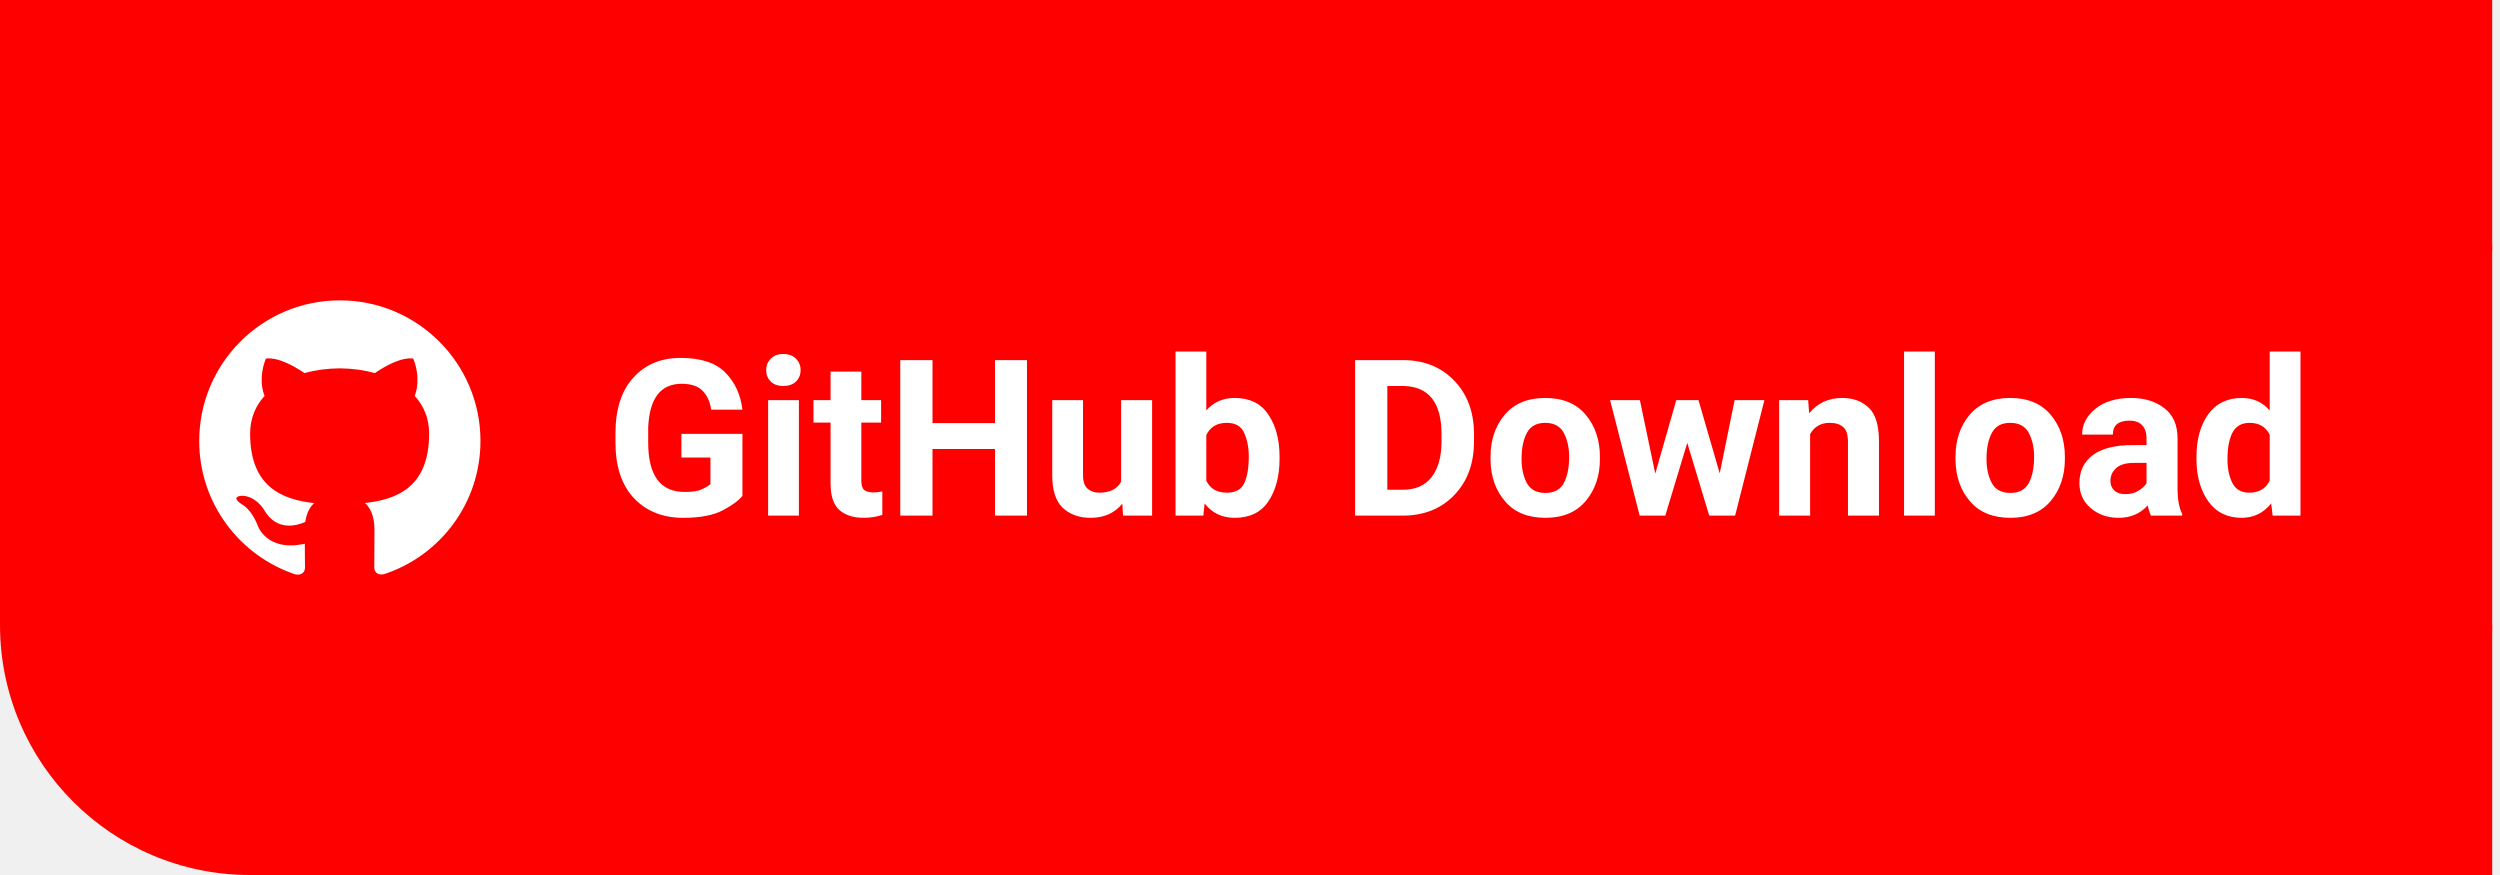
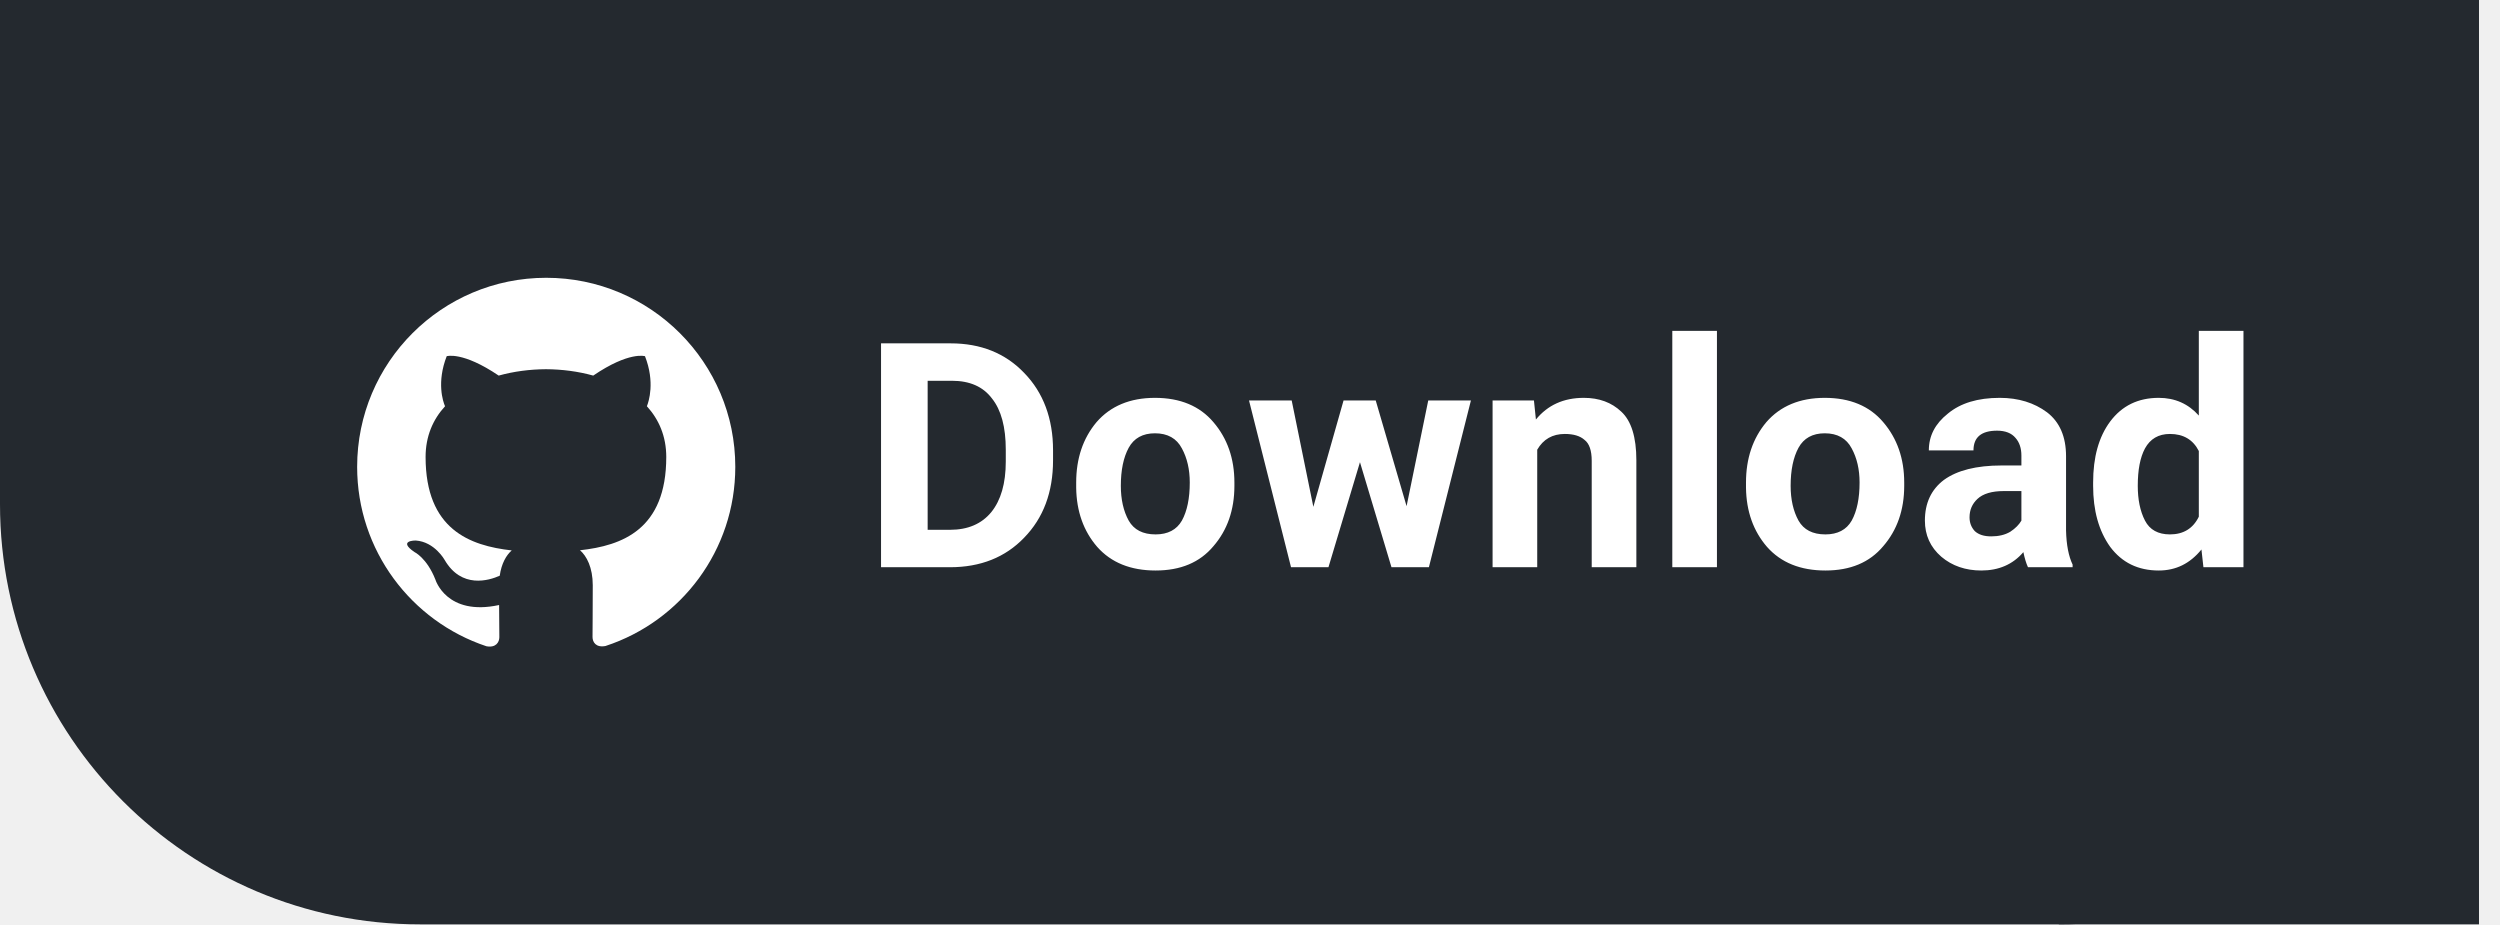
- <svg xmlns="http://www.w3.org/2000/svg" width="160.0" height="56" viewBox="0 0 160.0 56">
-   <g fill="#FF0000">
-     <rect x="0" y="0" width="159.5" height="56" rx="16" ry="16" />
-     <rect x="0" y="0" width="16" height="16" />
-     <rect x="143.5" y="0" width="16" height="16" />
-     <rect x="143.5" y="40" width="16" height="16" />
+ <svg xmlns="http://www.w3.org/2000/svg" width="59.5" height="22" viewBox="0 0 59.5 22">
+   <g fill="#24292F">
+     <rect x="0" y="0" width="59.0" height="22" rx="10" ry="10" />
+     <rect x="49.0" y="0" width="10" height="10" />
+     <rect x="0" y="0" width="10" height="10" />
+     <rect x="49.0" y="12" width="10" height="10" />
  </g>
-   <g transform="translate(12.75,19.0) scale(0.75)">
+   <g transform="translate(8.5,6.5) scale(0.375)">
    <path d="M12 .297c-6.63 0-12 5.373-12 12 0 5.303 3.438 9.8 8.205 11.385.6.113.82-.258.82-.577 0-.285-.01-1.04-.015-2.04-3.338.724-4.042-1.61-4.042-1.61C4.422 18.07 3.633 17.7 3.633 17.7c-1.087-.744.084-.729.084-.729 1.205.084 1.838 1.236 1.838 1.236 1.07 1.835 2.809 1.305 3.495.998.108-.776.417-1.305.76-1.605-2.665-.3-5.466-1.332-5.466-5.93 0-1.31.465-2.38 1.235-3.22-.135-.303-.54-1.523.105-3.176 0 0 1.005-.322 3.3 1.23.96-.267 1.98-.399 3-.405 1.02.006 2.04.138 3 .405 2.28-1.552 3.285-1.23 3.285-1.23.645 1.653.24 2.873.12 3.176.765.84 1.23 1.91 1.23 3.22 0 4.61-2.805 5.625-5.475 5.92.42.36.81 1.096.81 2.22 0 1.606-.015 2.896-.015 3.286 0 .315.21.69.825.57C20.565 22.092 24 17.592 24 12.297c0-6.627-5.373-12-12-12" fill="#FFFFFF" />
  </g>
-   <text x="38.75" y="33.0" font-family="'Roboto','Segoe UI',Helvetica,Arial,sans-serif" font-size="14" font-weight="600" fill="#FFFFFF">GitHub Download</text>
+   <text x="20.5" y="13.5" font-family="'Roboto','Segoe UI',Helvetica,Arial,sans-serif" font-size="7.5" font-weight="600" fill="#FFFFFF">Download</text>
</svg>
